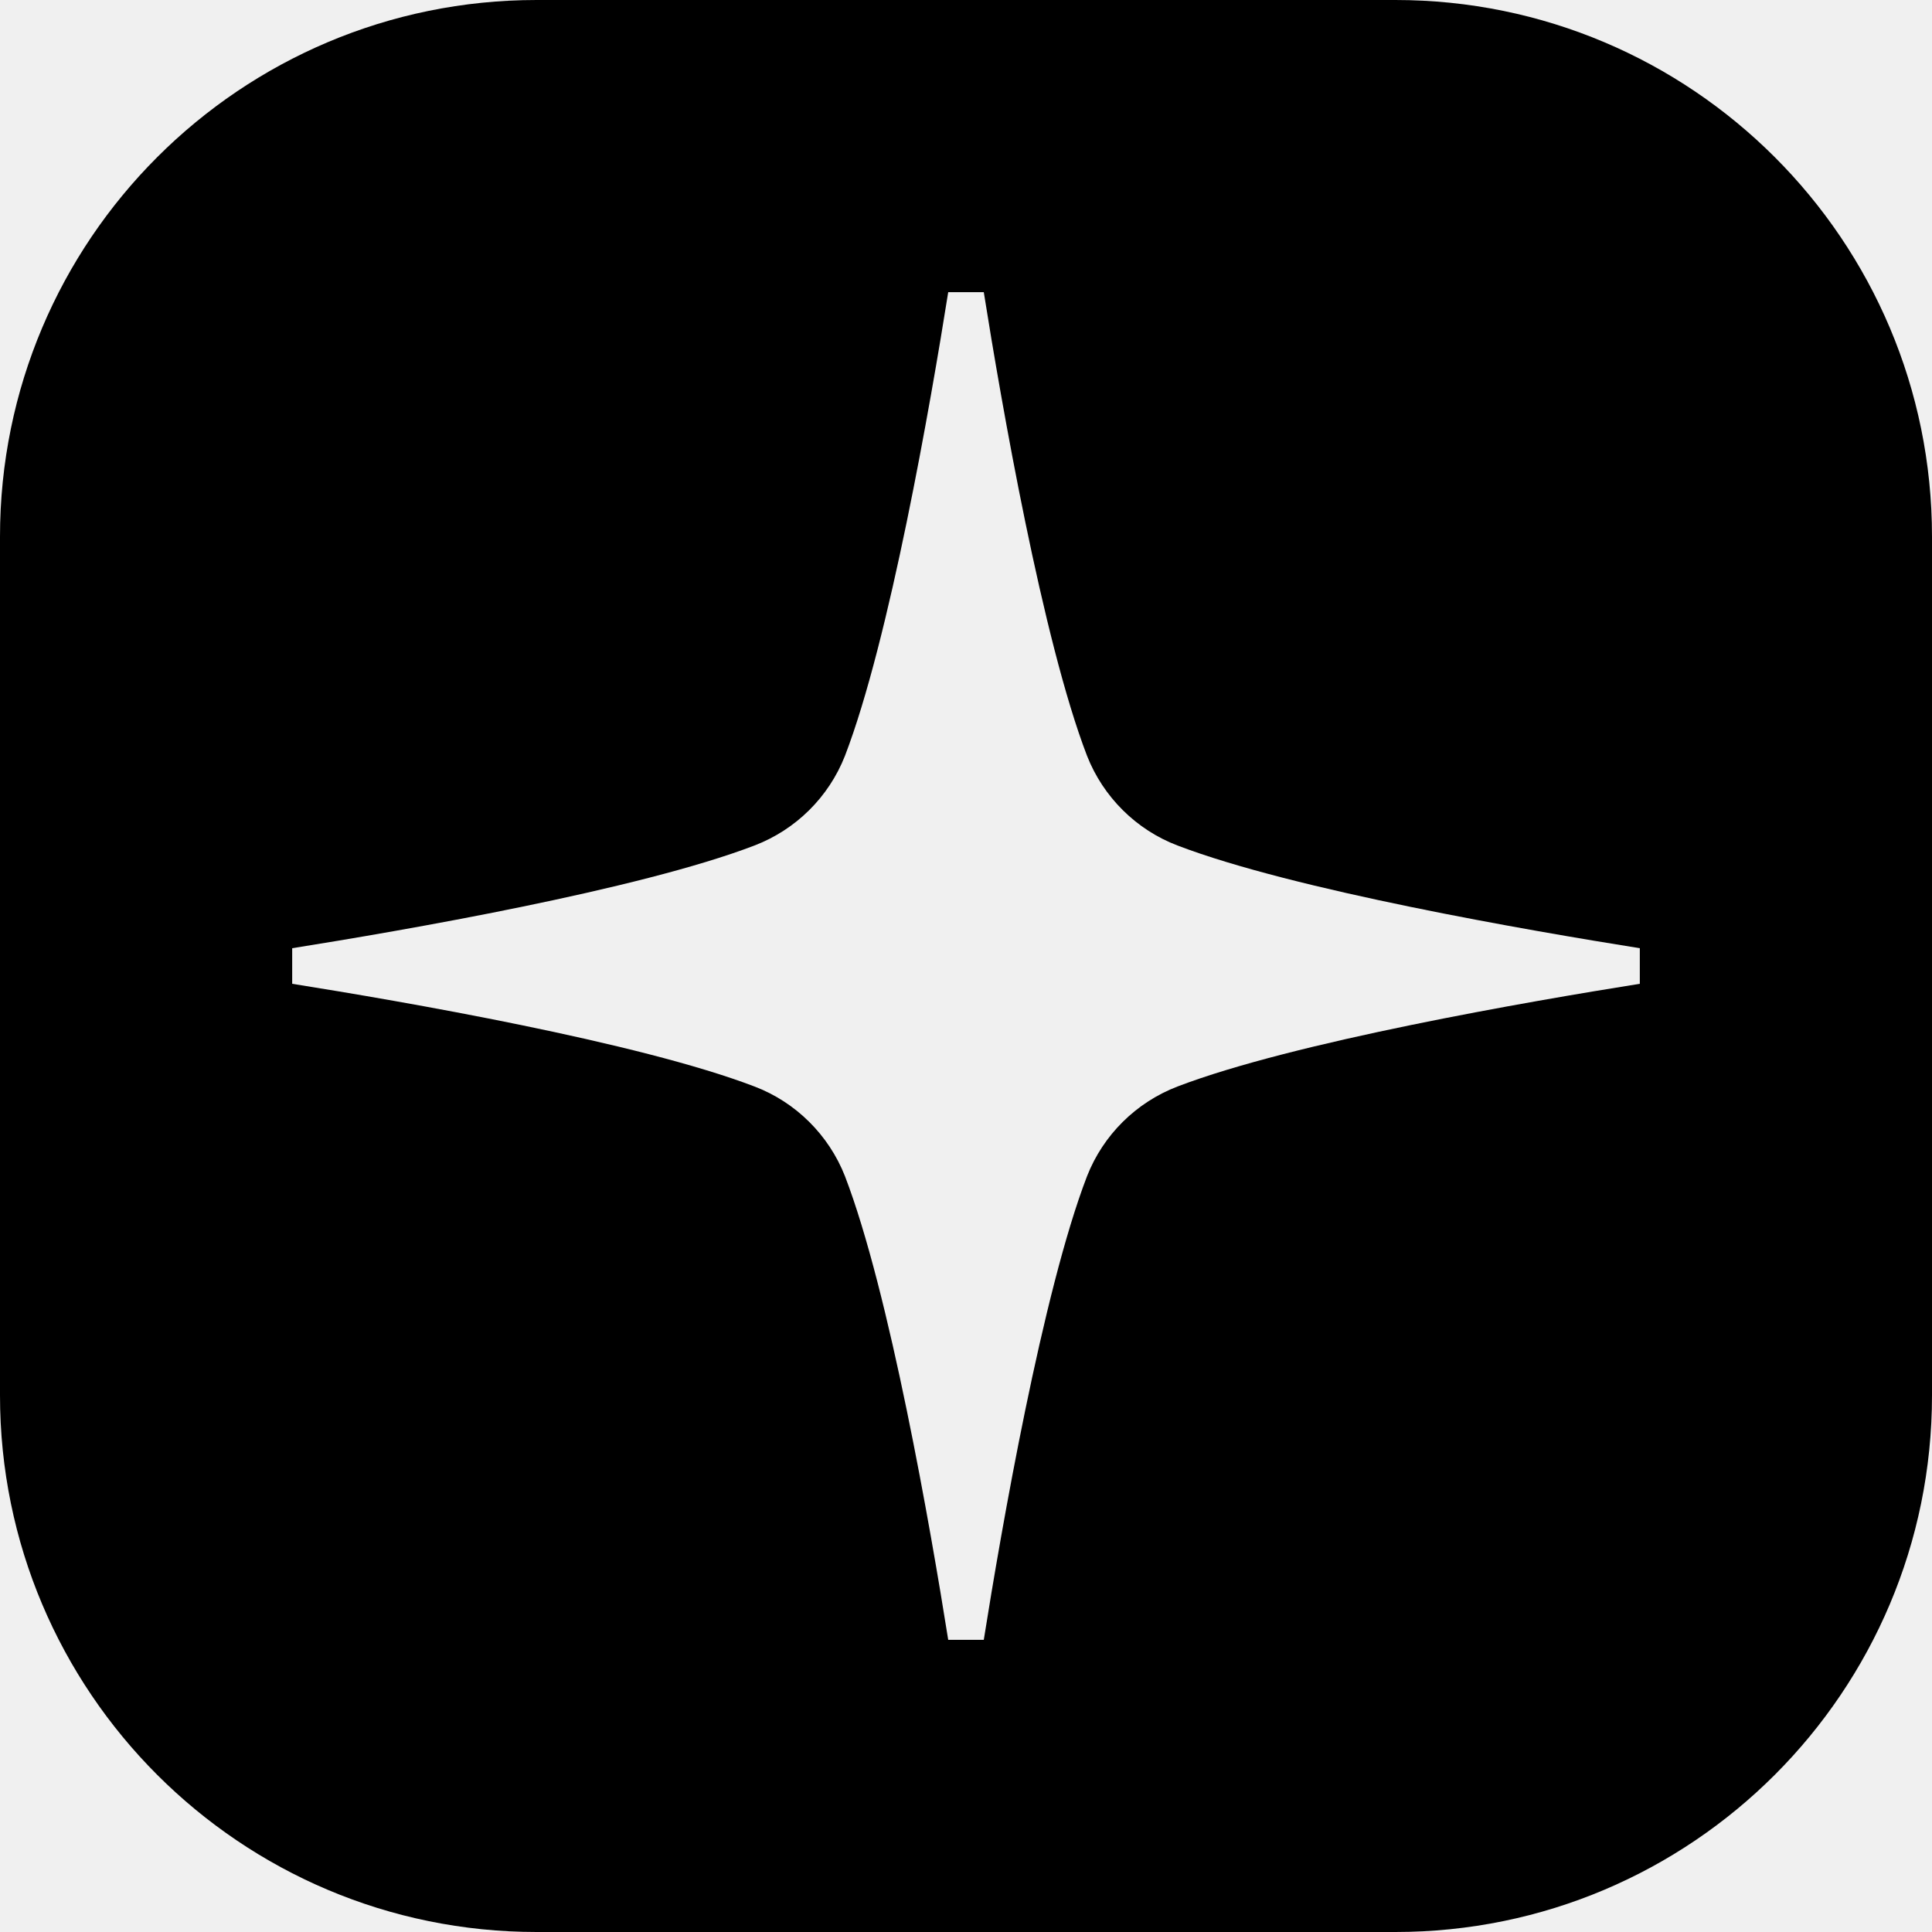
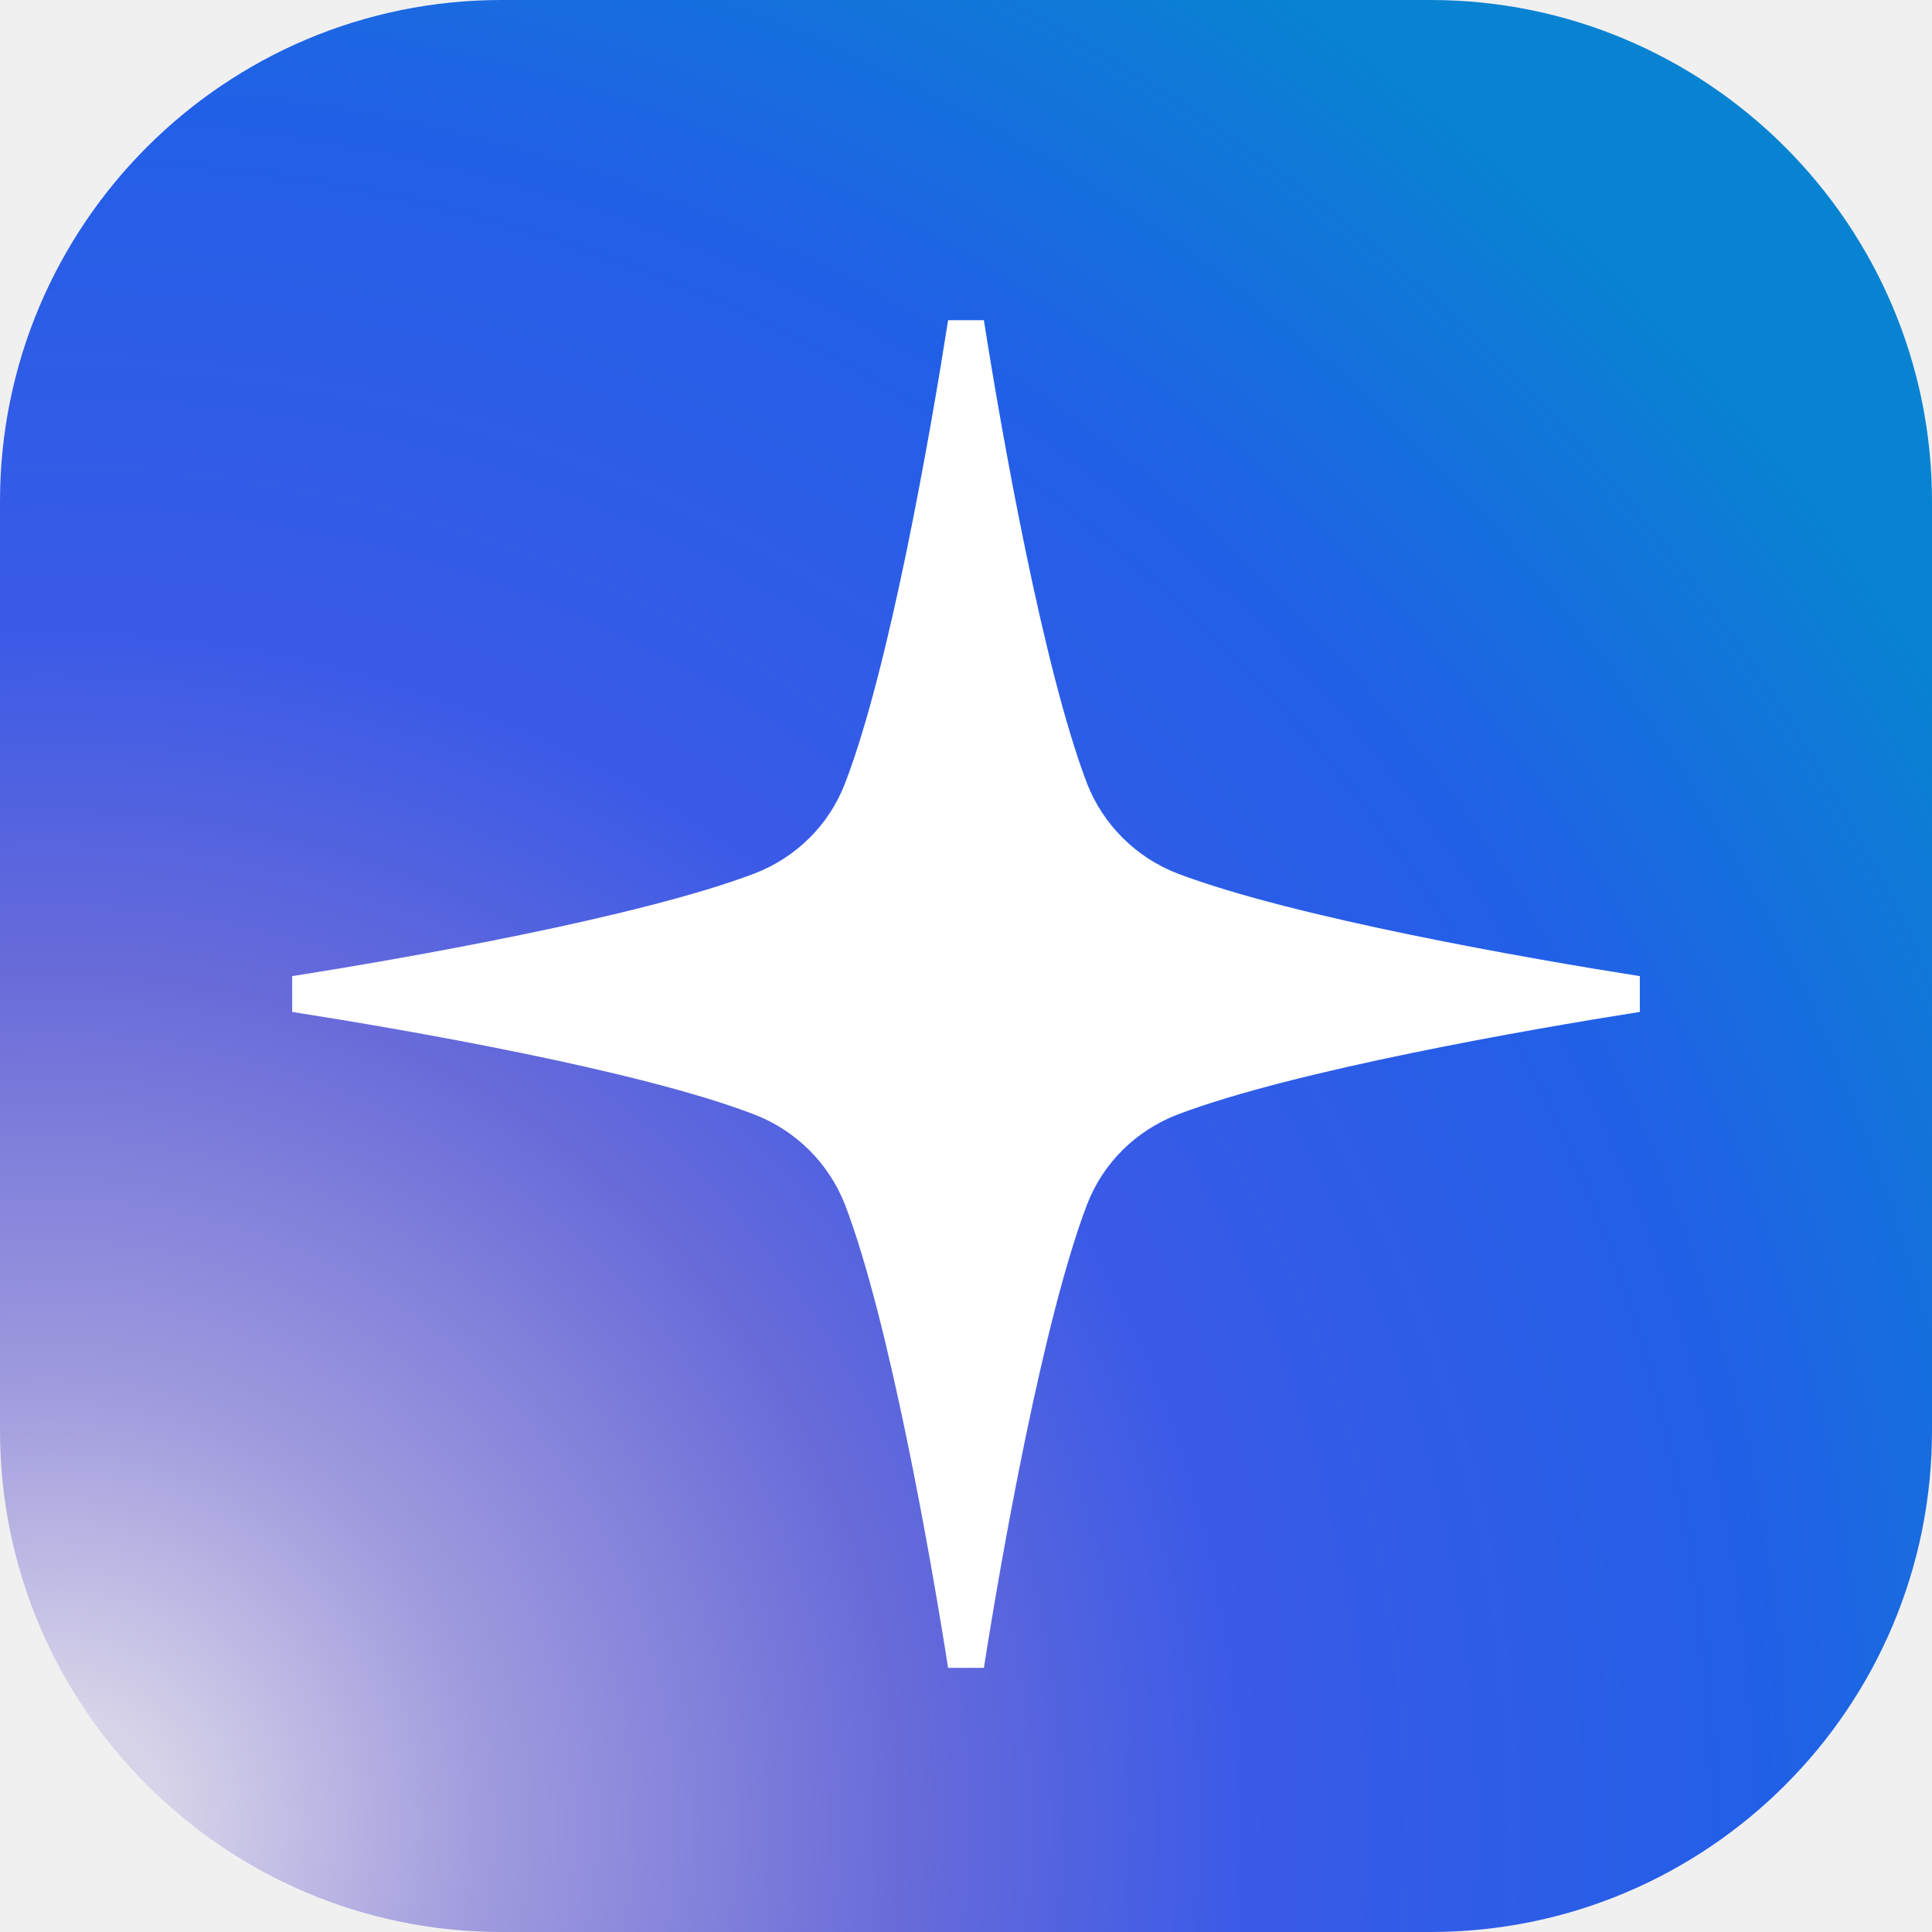
- <svg xmlns="http://www.w3.org/2000/svg" version="1.1" id="svg2" width="432" height="432" viewBox="0 0 432 432">
-   <defs id="defs6">
-     <clipPath clipPathUnits="userSpaceOnUse" id="clipPath16">
-       <path d="M 0,324 H 324 V 0 H 0 Z" id="path14" />
-     </clipPath>
-   </defs>
-   <g id="g8" transform="matrix(1.333333,0,0,-1.333333,0,432)">
-     <g id="g10">
-       <g id="g12" clip-path="url(#clipPath16)">
-         <g id="g18" transform="translate(275,159.017)">
-           <path d="m 0,0 v 2.983 2.983 c -18.442,2.938 -58.037,9.763 -77.518,17.221 -6.916,2.622 -12.475,8.136 -15.187,15.052 -7.458,19.391 -14.374,59.212 -17.312,77.744 h -5.966 c -2.938,-18.532 -9.854,-58.353 -17.312,-77.744 -2.712,-6.916 -8.226,-12.385 -15.187,-15.052 C -167.963,15.729 -207.558,8.904 -226,5.966 V 0 c 18.442,-2.938 58.037,-9.763 77.518,-17.221 6.916,-2.622 12.475,-8.136 15.187,-15.052 7.458,-19.391 14.374,-59.212 17.312,-77.744 h 5.966 c 2.938,18.532 9.854,58.353 17.312,77.744 2.712,6.916 8.226,12.385 15.187,15.052 C -58.037,-9.763 -18.442,-2.938 0,0 m -185,164.983 c -49.706,0 -90,-40.294 -90,-90 v -144 c 0,-49.706 40.294,-90 90,-90 h 144 c 49.706,0 90,40.294 90,90 v 144 c 0,49.706 -40.294,90 -90,90 z" style="fill:#000000;fill-opacity:1;fill-rule:evenodd;stroke:none" id="path20" />
-         </g>
-       </g>
-     </g>
-   </g>
+ <svg xmlns="http://www.w3.org/2000/svg" version="1.1" id="Layer_1" x="0px" y="0px" viewBox="0 0 324 324" style="enable-background:new 0 0 324 324;" xml:space="preserve">
+   <style type="text/css">
+ 	.st0{fill:url(#SVGID_1_);}
+ 	.st1{fill:#FFFFFF;}
+ </style>
+   <radialGradient id="SVGID_1_" cx="8.15" cy="19.93" r="372.636" gradientTransform="matrix(1 0 0 -1 0 326)" gradientUnits="userSpaceOnUse">
+     <stop offset="5.331913e-02" style="stop-color:#D7D3E9" />
+     <stop offset="0.193" style="stop-color:#A19CDE" />
+     <stop offset="0.383" style="stop-color:#696BD9" />
+     <stop offset="0.54" style="stop-color:#3A5AE7" />
+     <stop offset="0.773" style="stop-color:#225FE7" />
+     <stop offset="1" style="stop-color:#0883D1" />
+   </radialGradient>
+   <path class="st0" d="M84.1,0h155.8C286.3,0,324,37.7,324,84.1v155.8c0,46.5-37.7,84.1-84.1,84.1H84.1C37.7,324,0,286.3,0,239.9V84.1  C0,37.7,37.7,0,84.1,0z" />
+   <path class="st1" d="M275,166.7v3c-18.4,2.9-58,9.8-77.5,17.2c-7,2.7-12.5,8.1-15.2,15.1c-7.4,19.4-14.4,59.2-17.3,77.7h-6  c-2.9-18.5-9.9-58.4-17.3-77.7c-2.7-6.9-8.2-12.4-15.2-15.1c-19.5-7.5-59-14.3-77.5-17.2v-6c18.4-2.9,58-9.8,77.5-17.2  c7-2.7,12.5-8.1,15.2-15.1c7.5-19.4,14.4-59.2,17.3-77.7h6c2.9,18.5,9.9,58.3,17.3,77.7c2.7,6.9,8.2,12.4,15.2,15.1  c19.5,7.4,59.1,14.3,77.5,17.2L275,166.7z" />
</svg>
